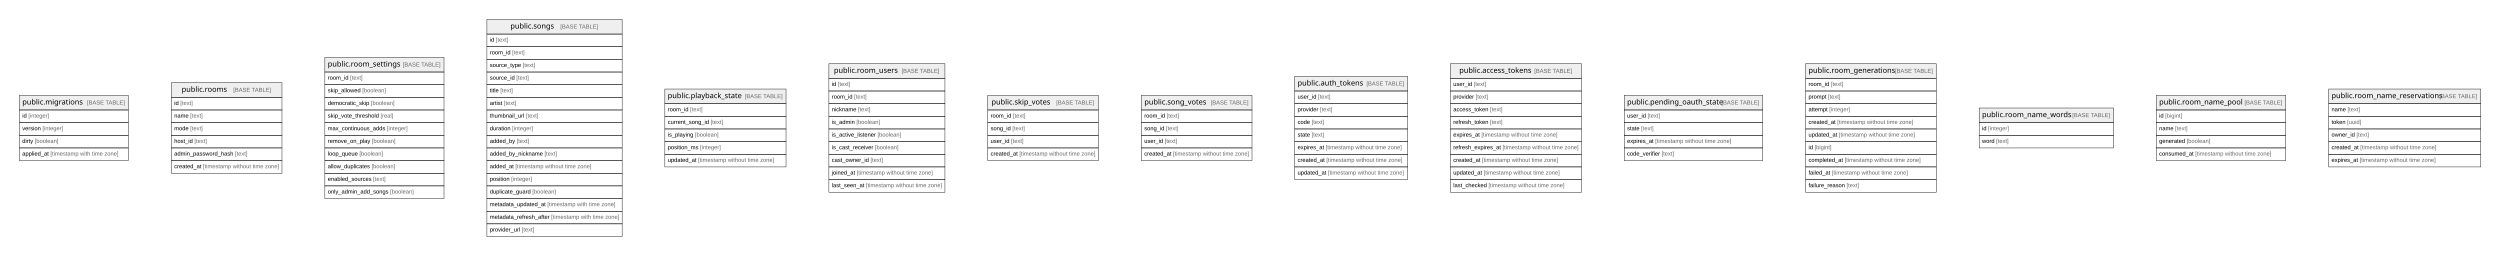
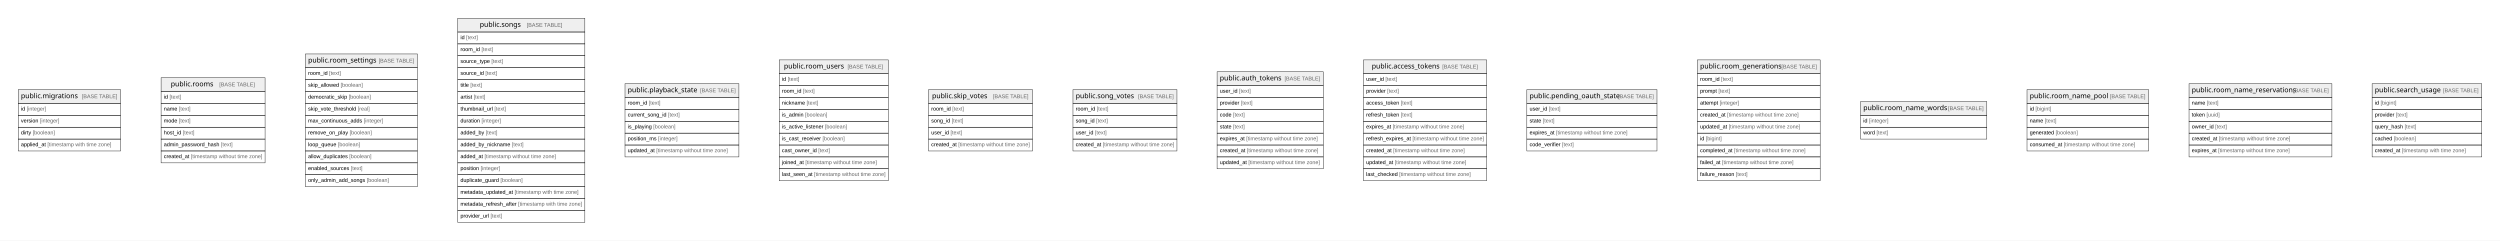
- <svg xmlns="http://www.w3.org/2000/svg" width="6085pt" height="623pt" viewBox="0.00 0.00 6084.85 622.80">
+ <svg xmlns="http://www.w3.org/2000/svg" width="6473pt" height="623pt" viewBox="0.00 0.00 6472.85 622.80">
  <g id="graph0" class="graph" transform="scale(1 1) rotate(0) translate(4 618.8)">
-     <polygon fill="white" stroke="none" points="-4,4 -4,-618.8 6080.85,-618.8 6080.85,4 -4,4" />
+     <polygon fill="white" stroke="none" points="-4,4 -4,-618.8 6468.85,-618.8 6468.85,4 -4,4" />
    <g id="node1" class="node">
      <polygon fill="#efefef" stroke="none" points="43.2,-351.2 43.2,-386.8 308.17,-386.8 308.17,-351.2 43.2,-351.2" />
      <polygon fill="none" stroke="black" points="43.2,-351.2 43.2,-386.8 308.17,-386.8 308.17,-351.2 43.2,-351.2" />
      <text text-anchor="start" x="50.2" y="-364.6" font-family="Arial Bold" font-size="18.00">public.migrations</text>
      <text text-anchor="start" x="176.68" y="-364.6" font-family="Arial" font-size="14.00">    </text>
      <text text-anchor="start" x="207.8" y="-364.6" font-family="Arial" font-size="14.00" fill="#666666">[BASE TABLE]</text>
      <polygon fill="none" stroke="black" points="43.2,-320.4 43.2,-351.2 308.17,-351.2 308.17,-320.4 43.2,-320.4" />
      <text text-anchor="start" x="50.2" y="-332.6" font-family="Arial" font-size="14.00">id </text>
      <text text-anchor="start" x="64.99" y="-332.6" font-family="Arial" font-size="14.00" fill="#666666">[integer]</text>
      <polygon fill="none" stroke="black" points="43.2,-289.6 43.2,-320.4 308.17,-320.4 308.17,-289.6 43.2,-289.6" />
      <text text-anchor="start" x="50.2" y="-301.8" font-family="Arial" font-size="14.00">version </text>
      <text text-anchor="start" x="99.22" y="-301.8" font-family="Arial" font-size="14.00" fill="#666666">[integer]</text>
      <polygon fill="none" stroke="black" points="43.2,-258.8 43.2,-289.6 308.17,-289.6 308.17,-258.8 43.2,-258.8" />
      <text text-anchor="start" x="50.2" y="-271" font-family="Arial" font-size="14.00">dirty </text>
      <text text-anchor="start" x="80.54" y="-271" font-family="Arial" font-size="14.00" fill="#666666">[boolean]</text>
      <polygon fill="none" stroke="black" points="43.2,-228 43.2,-258.8 308.17,-258.8 308.17,-228 43.2,-228" />
      <text text-anchor="start" x="50.2" y="-240.2" font-family="Arial" font-size="14.00">applied_at </text>
      <text text-anchor="start" x="118.7" y="-240.2" font-family="Arial" font-size="14.00" fill="#666666">[timestamp with time zone]</text>
    </g>
    <g id="node2" class="node">
      <polygon fill="#efefef" stroke="none" points="413.07,-382 413.07,-417.6 682.3,-417.6 682.3,-382 413.07,-382" />
      <polygon fill="none" stroke="black" points="413.07,-382 413.07,-417.6 682.3,-417.6 682.3,-382 413.07,-382" />
      <text text-anchor="start" x="438.2" y="-395.4" font-family="Arial Bold" font-size="18.00">public.rooms</text>
      <text text-anchor="start" x="532.69" y="-395.4" font-family="Arial" font-size="14.00">    </text>
      <text text-anchor="start" x="563.8" y="-395.4" font-family="Arial" font-size="14.00" fill="#666666">[BASE TABLE]</text>
      <polygon fill="none" stroke="black" points="413.07,-351.2 413.07,-382 682.3,-382 682.3,-351.2 413.07,-351.2" />
      <text text-anchor="start" x="420.07" y="-363.4" font-family="Arial" font-size="14.00">id </text>
      <text text-anchor="start" x="434.86" y="-363.4" font-family="Arial" font-size="14.00" fill="#666666">[text]</text>
      <polygon fill="none" stroke="black" points="413.07,-320.4 413.07,-351.2 682.3,-351.2 682.3,-320.4 413.07,-320.4" />
      <text text-anchor="start" x="420.07" y="-332.6" font-family="Arial" font-size="14.00">name </text>
      <text text-anchor="start" x="458.98" y="-332.6" font-family="Arial" font-size="14.00" fill="#666666">[text]</text>
      <polygon fill="none" stroke="black" points="413.07,-289.6 413.07,-320.4 682.3,-320.4 682.3,-289.6 413.07,-289.6" />
      <text text-anchor="start" x="420.07" y="-301.8" font-family="Arial" font-size="14.00">mode </text>
      <text text-anchor="start" x="458.98" y="-301.8" font-family="Arial" font-size="14.00" fill="#666666">[text]</text>
      <polygon fill="none" stroke="black" points="413.07,-258.8 413.07,-289.6 682.3,-289.6 682.3,-258.8 413.07,-258.8" />
      <text text-anchor="start" x="420.07" y="-271" font-family="Arial" font-size="14.00">host_id </text>
      <text text-anchor="start" x="469.1" y="-271" font-family="Arial" font-size="14.00" fill="#666666">[text]</text>
      <polygon fill="none" stroke="black" points="413.07,-228 413.07,-258.8 682.3,-258.8 682.3,-228 413.07,-228" />
      <text text-anchor="start" x="420.07" y="-240.2" font-family="Arial" font-size="14.00">admin_password_hash </text>
      <text text-anchor="start" x="567.94" y="-240.2" font-family="Arial" font-size="14.00" fill="#666666">[text]</text>
      <polygon fill="none" stroke="black" points="413.07,-197.2 413.07,-228 682.3,-228 682.3,-197.2 413.07,-197.2" />
      <text text-anchor="start" x="420.07" y="-209.4" font-family="Arial" font-size="14.00">created_at </text>
      <text text-anchor="start" x="490.12" y="-209.4" font-family="Arial" font-size="14.00" fill="#666666">[timestamp without time zone]</text>
    </g>
    <g id="node3" class="node">
      <polygon fill="#efefef" stroke="none" points="786.7,-443.6 786.7,-479.2 1076.68,-479.2 1076.68,-443.6 786.7,-443.6" />
      <polygon fill="none" stroke="black" points="786.7,-443.6 786.7,-479.2 1076.68,-479.2 1076.68,-443.6 786.7,-443.6" />
      <text text-anchor="start" x="793.7" y="-457" font-family="Arial Bold" font-size="18.00">public.room_settings</text>
      <text text-anchor="start" x="945.19" y="-457" font-family="Arial" font-size="14.00">    </text>
      <text text-anchor="start" x="976.3" y="-457" font-family="Arial" font-size="14.00" fill="#666666">[BASE TABLE]</text>
      <polygon fill="none" stroke="black" points="786.7,-412.8 786.7,-443.6 1076.68,-443.6 1076.68,-412.8 786.7,-412.8" />
      <text text-anchor="start" x="793.7" y="-425" font-family="Arial" font-size="14.00">room_id </text>
      <text text-anchor="start" x="848.17" y="-425" font-family="Arial" font-size="14.00" fill="#666666">[text]</text>
      <polygon fill="none" stroke="black" points="786.7,-382 786.7,-412.8 1076.68,-412.8 1076.68,-382 786.7,-382" />
      <text text-anchor="start" x="793.7" y="-394.2" font-family="Arial" font-size="14.00">skip_allowed </text>
      <text text-anchor="start" x="877.75" y="-394.2" font-family="Arial" font-size="14.00" fill="#666666">[boolean]</text>
      <polygon fill="none" stroke="black" points="786.7,-351.2 786.7,-382 1076.68,-382 1076.68,-351.2 786.7,-351.2" />
      <text text-anchor="start" x="793.7" y="-363.4" font-family="Arial" font-size="14.00">democratic_skip </text>
      <text text-anchor="start" x="898.74" y="-363.4" font-family="Arial" font-size="14.00" fill="#666666">[boolean]</text>
      <polygon fill="none" stroke="black" points="786.7,-320.4 786.7,-351.2 1076.68,-351.2 1076.68,-320.4 786.7,-320.4" />
      <text text-anchor="start" x="793.7" y="-332.6" font-family="Arial" font-size="14.00">skip_vote_threshold </text>
      <text text-anchor="start" x="922.11" y="-332.6" font-family="Arial" font-size="14.00" fill="#666666">[real]</text>
      <polygon fill="none" stroke="black" points="786.7,-289.6 786.7,-320.4 1076.68,-320.4 1076.68,-289.6 786.7,-289.6" />
      <text text-anchor="start" x="793.7" y="-301.8" font-family="Arial" font-size="14.00">max_continuous_adds </text>
      <text text-anchor="start" x="937.68" y="-301.8" font-family="Arial" font-size="14.00" fill="#666666">[integer]</text>
      <polygon fill="none" stroke="black" points="786.7,-258.8 786.7,-289.6 1076.68,-289.6 1076.68,-258.8 786.7,-258.8" />
      <text text-anchor="start" x="793.7" y="-271" font-family="Arial" font-size="14.00">remove_on_play </text>
      <text text-anchor="start" x="901.1" y="-271" font-family="Arial" font-size="14.00" fill="#666666">[boolean]</text>
      <polygon fill="none" stroke="black" points="786.7,-228 786.7,-258.8 1076.68,-258.8 1076.68,-228 786.7,-228" />
      <text text-anchor="start" x="793.7" y="-240.2" font-family="Arial" font-size="14.00">loop_queue </text>
      <text text-anchor="start" x="870.77" y="-240.2" font-family="Arial" font-size="14.00" fill="#666666">[boolean]</text>
      <polygon fill="none" stroke="black" points="786.7,-197.2 786.7,-228 1076.68,-228 1076.68,-197.2 786.7,-197.2" />
      <text text-anchor="start" x="793.7" y="-209.4" font-family="Arial" font-size="14.00">allow_duplicates </text>
      <text text-anchor="start" x="900.32" y="-209.4" font-family="Arial" font-size="14.00" fill="#666666">[boolean]</text>
      <polygon fill="none" stroke="black" points="786.7,-166.4 786.7,-197.2 1076.68,-197.2 1076.68,-166.4 786.7,-166.4" />
      <text text-anchor="start" x="793.7" y="-178.6" font-family="Arial" font-size="14.00">enabled_sources </text>
      <text text-anchor="start" x="904.22" y="-178.6" font-family="Arial" font-size="14.00" fill="#666666">[text]</text>
      <polygon fill="none" stroke="black" points="786.7,-135.6 786.7,-166.4 1076.68,-166.4 1076.68,-135.6 786.7,-135.6" />
      <text text-anchor="start" x="793.7" y="-147.8" font-family="Arial" font-size="14.00">only_admin_add_songs </text>
      <text text-anchor="start" x="945.48" y="-147.8" font-family="Arial" font-size="14.00" fill="#666666">[boolean]</text>
    </g>
    <g id="node4" class="node">
      <polygon fill="#efefef" stroke="none" points="1181.11,-536 1181.11,-571.6 1510.26,-571.6 1510.26,-536 1181.11,-536" />
      <polygon fill="none" stroke="black" points="1181.11,-536 1181.11,-571.6 1510.26,-571.6 1510.26,-536 1181.11,-536" />
      <text text-anchor="start" x="1238.19" y="-549.4" font-family="Arial Bold" font-size="18.00">public.songs</text>
      <text text-anchor="start" x="1328.69" y="-549.4" font-family="Arial" font-size="14.00">    </text>
      <text text-anchor="start" x="1359.81" y="-549.4" font-family="Arial" font-size="14.00" fill="#666666">[BASE TABLE]</text>
      <polygon fill="none" stroke="black" points="1181.11,-505.2 1181.11,-536 1510.26,-536 1510.26,-505.2 1181.11,-505.2" />
      <text text-anchor="start" x="1188.11" y="-517.4" font-family="Arial" font-size="14.00">id </text>
      <text text-anchor="start" x="1202.9" y="-517.4" font-family="Arial" font-size="14.00" fill="#666666">[text]</text>
      <polygon fill="none" stroke="black" points="1181.11,-474.4 1181.11,-505.2 1510.26,-505.2 1510.26,-474.4 1181.11,-474.4" />
      <text text-anchor="start" x="1188.11" y="-486.6" font-family="Arial" font-size="14.00">room_id </text>
      <text text-anchor="start" x="1242.58" y="-486.6" font-family="Arial" font-size="14.00" fill="#666666">[text]</text>
      <polygon fill="none" stroke="black" points="1181.11,-443.6 1181.11,-474.4 1510.26,-474.4 1510.26,-443.6 1181.11,-443.6" />
      <text text-anchor="start" x="1188.11" y="-455.8" font-family="Arial" font-size="14.00">source_type </text>
      <text text-anchor="start" x="1268.27" y="-455.8" font-family="Arial" font-size="14.00" fill="#666666">[text]</text>
      <polygon fill="none" stroke="black" points="1181.11,-412.8 1181.11,-443.6 1510.26,-443.6 1510.26,-412.8 1181.11,-412.8" />
      <text text-anchor="start" x="1188.11" y="-425" font-family="Arial" font-size="14.00">source_id </text>
      <text text-anchor="start" x="1252.71" y="-425" font-family="Arial" font-size="14.00" fill="#666666">[text]</text>
      <polygon fill="none" stroke="black" points="1181.11,-382 1181.11,-412.8 1510.26,-412.8 1510.26,-382 1181.11,-382" />
      <text text-anchor="start" x="1188.11" y="-394.2" font-family="Arial" font-size="14.00">title </text>
      <text text-anchor="start" x="1213.79" y="-394.2" font-family="Arial" font-size="14.00" fill="#666666">[text]</text>
      <polygon fill="none" stroke="black" points="1181.11,-351.2 1181.11,-382 1510.26,-382 1510.26,-351.2 1181.11,-351.2" />
      <text text-anchor="start" x="1188.11" y="-363.4" font-family="Arial" font-size="14.00">artist </text>
      <text text-anchor="start" x="1222.34" y="-363.4" font-family="Arial" font-size="14.00" fill="#666666">[text]</text>
      <polygon fill="none" stroke="black" points="1181.11,-320.4 1181.11,-351.2 1510.26,-351.2 1510.26,-320.4 1181.11,-320.4" />
      <text text-anchor="start" x="1188.11" y="-332.6" font-family="Arial" font-size="14.00">thumbnail_url </text>
      <text text-anchor="start" x="1276.05" y="-332.6" font-family="Arial" font-size="14.00" fill="#666666">[text]</text>
      <polygon fill="none" stroke="black" points="1181.11,-289.6 1181.11,-320.4 1510.26,-320.4 1510.26,-289.6 1181.11,-289.6" />
      <text text-anchor="start" x="1188.11" y="-301.8" font-family="Arial" font-size="14.00">duration </text>
      <text text-anchor="start" x="1242.6" y="-301.8" font-family="Arial" font-size="14.00" fill="#666666">[integer]</text>
      <polygon fill="none" stroke="black" points="1181.11,-258.8 1181.11,-289.6 1510.26,-289.6 1510.26,-258.8 1181.11,-258.8" />
      <text text-anchor="start" x="1188.11" y="-271" font-family="Arial" font-size="14.00">added_by </text>
      <text text-anchor="start" x="1253.51" y="-271" font-family="Arial" font-size="14.00" fill="#666666">[text]</text>
      <polygon fill="none" stroke="black" points="1181.11,-228 1181.11,-258.8 1510.26,-258.8 1510.26,-228 1181.11,-228" />
      <text text-anchor="start" x="1188.11" y="-240.2" font-family="Arial" font-size="14.00">added_by_nickname </text>
      <text text-anchor="start" x="1321.21" y="-240.2" font-family="Arial" font-size="14.00" fill="#666666">[text]</text>
      <polygon fill="none" stroke="black" points="1181.11,-197.2 1181.11,-228 1510.26,-228 1510.26,-197.2 1181.11,-197.2" />
      <text text-anchor="start" x="1188.11" y="-209.4" font-family="Arial" font-size="14.00">added_at </text>
      <text text-anchor="start" x="1250.4" y="-209.4" font-family="Arial" font-size="14.00" fill="#666666">[timestamp without time zone]</text>
      <polygon fill="none" stroke="black" points="1181.11,-166.4 1181.11,-197.2 1510.26,-197.2 1510.26,-166.4 1181.11,-166.4" />
      <text text-anchor="start" x="1188.11" y="-178.6" font-family="Arial" font-size="14.00">position </text>
      <text text-anchor="start" x="1240.26" y="-178.6" font-family="Arial" font-size="14.00" fill="#666666">[integer]</text>
      <polygon fill="none" stroke="black" points="1181.11,-135.6 1181.11,-166.4 1510.26,-166.4 1510.26,-135.6 1181.11,-135.6" />
      <text text-anchor="start" x="1188.11" y="-147.8" font-family="Arial" font-size="14.00">duplicate_guard </text>
      <text text-anchor="start" x="1291.64" y="-147.8" font-family="Arial" font-size="14.00" fill="#666666">[boolean]</text>
      <polygon fill="none" stroke="black" points="1181.11,-104.8 1181.11,-135.6 1510.26,-135.6 1510.26,-104.8 1181.11,-104.8" />
      <text text-anchor="start" x="1188.11" y="-117" font-family="Arial" font-size="14.00">metadata_updated_at </text>
      <text text-anchor="start" x="1328.23" y="-117" font-family="Arial" font-size="14.00" fill="#666666">[timestamp with time zone]</text>
      <polygon fill="none" stroke="black" points="1181.11,-74 1181.11,-104.8 1510.26,-104.8 1510.26,-74 1181.11,-74" />
      <text text-anchor="start" x="1188.11" y="-86.2" font-family="Arial" font-size="14.00">metadata_refresh_after </text>
      <text text-anchor="start" x="1337.53" y="-86.2" font-family="Arial" font-size="14.00" fill="#666666">[timestamp with time zone]</text>
      <polygon fill="none" stroke="black" points="1181.11,-43.2 1181.11,-74 1510.26,-74 1510.26,-43.2 1181.11,-43.2" />
      <text text-anchor="start" x="1188.11" y="-55.4" font-family="Arial" font-size="14.00">provider_url </text>
      <text text-anchor="start" x="1265.93" y="-55.4" font-family="Arial" font-size="14.00" fill="#666666">[text]</text>
    </g>
    <g id="node5" class="node">
      <polygon fill="#efefef" stroke="none" points="1614.22,-366.6 1614.22,-402.2 1909.15,-402.2 1909.15,-366.6 1614.22,-366.6" />
      <polygon fill="none" stroke="black" points="1614.22,-366.6 1614.22,-402.2 1909.15,-402.2 1909.15,-366.6 1614.22,-366.6" />
      <text text-anchor="start" x="1621.22" y="-380" font-family="Arial Bold" font-size="18.00">public.playback_state</text>
      <text text-anchor="start" x="1777.66" y="-380" font-family="Arial" font-size="14.00">    </text>
      <text text-anchor="start" x="1808.78" y="-380" font-family="Arial" font-size="14.00" fill="#666666">[BASE TABLE]</text>
      <polygon fill="none" stroke="black" points="1614.22,-335.8 1614.22,-366.6 1909.15,-366.6 1909.15,-335.8 1614.22,-335.8" />
      <text text-anchor="start" x="1621.22" y="-348" font-family="Arial" font-size="14.00">room_id </text>
      <text text-anchor="start" x="1675.69" y="-348" font-family="Arial" font-size="14.00" fill="#666666">[text]</text>
      <polygon fill="none" stroke="black" points="1614.22,-305 1614.22,-335.8 1909.15,-335.8 1909.15,-305 1614.22,-305" />
      <text text-anchor="start" x="1621.22" y="-317.2" font-family="Arial" font-size="14.00">current_song_id </text>
      <text text-anchor="start" x="1725.51" y="-317.2" font-family="Arial" font-size="14.00" fill="#666666">[text]</text>
      <polygon fill="none" stroke="black" points="1614.22,-274.2 1614.22,-305 1909.15,-305 1909.15,-274.2 1614.22,-274.2" />
      <text text-anchor="start" x="1621.22" y="-286.4" font-family="Arial" font-size="14.00">is_playing </text>
      <text text-anchor="start" x="1687.37" y="-286.4" font-family="Arial" font-size="14.00" fill="#666666">[boolean]</text>
      <polygon fill="none" stroke="black" points="1614.22,-243.4 1614.22,-274.2 1909.15,-274.2 1909.15,-243.4 1614.22,-243.4" />
      <text text-anchor="start" x="1621.22" y="-255.6" font-family="Arial" font-size="14.00">position_ms </text>
      <text text-anchor="start" x="1699.81" y="-255.6" font-family="Arial" font-size="14.00" fill="#666666">[integer]</text>
      <polygon fill="none" stroke="black" points="1614.22,-212.6 1614.22,-243.4 1909.15,-243.4 1909.15,-212.6 1614.22,-212.6" />
      <text text-anchor="start" x="1621.22" y="-224.8" font-family="Arial" font-size="14.00">updated_at </text>
      <text text-anchor="start" x="1695.18" y="-224.8" font-family="Arial" font-size="14.00" fill="#666666">[timestamp without time zone]</text>
    </g>
    <g id="node6" class="node">
      <polygon fill="#efefef" stroke="none" points="2013.45,-428.2 2013.45,-463.8 2295.92,-463.8 2295.92,-428.2 2013.45,-428.2" />
      <polygon fill="none" stroke="black" points="2013.45,-428.2 2013.45,-463.8 2295.92,-463.8 2295.92,-428.2 2013.45,-428.2" />
      <text text-anchor="start" x="2025.7" y="-441.6" font-family="Arial Bold" font-size="18.00">public.room_users</text>
      <text text-anchor="start" x="2159.18" y="-441.6" font-family="Arial" font-size="14.00">    </text>
      <text text-anchor="start" x="2190.3" y="-441.6" font-family="Arial" font-size="14.00" fill="#666666">[BASE TABLE]</text>
      <polygon fill="none" stroke="black" points="2013.45,-397.4 2013.45,-428.2 2295.92,-428.2 2295.92,-397.4 2013.45,-397.4" />
      <text text-anchor="start" x="2020.45" y="-409.6" font-family="Arial" font-size="14.00">id </text>
      <text text-anchor="start" x="2035.24" y="-409.6" font-family="Arial" font-size="14.00" fill="#666666">[text]</text>
      <polygon fill="none" stroke="black" points="2013.45,-366.6 2013.45,-397.4 2295.92,-397.4 2295.92,-366.6 2013.45,-366.6" />
      <text text-anchor="start" x="2020.45" y="-378.8" font-family="Arial" font-size="14.00">room_id </text>
      <text text-anchor="start" x="2074.92" y="-378.8" font-family="Arial" font-size="14.00" fill="#666666">[text]</text>
      <polygon fill="none" stroke="black" points="2013.45,-335.8 2013.45,-366.6 2295.92,-366.6 2295.92,-335.8 2013.45,-335.8" />
      <text text-anchor="start" x="2020.45" y="-348" font-family="Arial" font-size="14.00">nickname </text>
      <text text-anchor="start" x="2084.26" y="-348" font-family="Arial" font-size="14.00" fill="#666666">[text]</text>
      <polygon fill="none" stroke="black" points="2013.45,-305 2013.45,-335.8 2295.92,-335.8 2295.92,-305 2013.45,-305" />
      <text text-anchor="start" x="2020.45" y="-317.2" font-family="Arial" font-size="14.00">is_admin </text>
      <text text-anchor="start" x="2080.37" y="-317.2" font-family="Arial" font-size="14.00" fill="#666666">[boolean]</text>
      <polygon fill="none" stroke="black" points="2013.45,-274.2 2013.45,-305 2295.92,-305 2295.92,-274.2 2013.45,-274.2" />
      <text text-anchor="start" x="2020.45" y="-286.4" font-family="Arial" font-size="14.00">is_active_listener </text>
      <text text-anchor="start" x="2131.73" y="-286.4" font-family="Arial" font-size="14.00" fill="#666666">[boolean]</text>
      <polygon fill="none" stroke="black" points="2013.45,-243.4 2013.45,-274.2 2295.92,-274.2 2295.92,-243.4 2013.45,-243.4" />
      <text text-anchor="start" x="2020.45" y="-255.6" font-family="Arial" font-size="14.00">is_cast_receiver </text>
      <text text-anchor="start" x="2125.49" y="-255.6" font-family="Arial" font-size="14.00" fill="#666666">[boolean]</text>
      <polygon fill="none" stroke="black" points="2013.45,-212.6 2013.45,-243.4 2295.92,-243.4 2295.92,-212.6 2013.45,-212.6" />
      <text text-anchor="start" x="2020.45" y="-224.8" font-family="Arial" font-size="14.00">cast_owner_id </text>
      <text text-anchor="start" x="2114.62" y="-224.8" font-family="Arial" font-size="14.00" fill="#666666">[text]</text>
      <polygon fill="none" stroke="black" points="2013.45,-181.8 2013.45,-212.6 2295.92,-212.6 2295.92,-181.8 2013.45,-181.8" />
      <text text-anchor="start" x="2020.45" y="-194" font-family="Arial" font-size="14.00">joined_at </text>
      <text text-anchor="start" x="2081.17" y="-194" font-family="Arial" font-size="14.00" fill="#666666">[timestamp without time zone]</text>
      <polygon fill="none" stroke="black" points="2013.45,-151 2013.45,-181.8 2295.92,-181.8 2295.92,-151 2013.45,-151" />
      <text text-anchor="start" x="2020.45" y="-163.2" font-family="Arial" font-size="14.00">last_seen_at </text>
      <text text-anchor="start" x="2103.73" y="-163.2" font-family="Arial" font-size="14.00" fill="#666666">[timestamp without time zone]</text>
    </g>
    <g id="node7" class="node">
      <polygon fill="#efefef" stroke="none" points="2400.07,-351.2 2400.07,-386.8 2669.3,-386.8 2669.3,-351.2 2400.07,-351.2" />
      <polygon fill="none" stroke="black" points="2400.07,-351.2 2400.07,-386.8 2669.3,-386.8 2669.3,-351.2 2400.07,-351.2" />
      <text text-anchor="start" x="2409.2" y="-364.6" font-family="Arial Bold" font-size="18.00">public.skip_votes</text>
      <text text-anchor="start" x="2535.69" y="-364.6" font-family="Arial" font-size="14.00">    </text>
      <text text-anchor="start" x="2566.8" y="-364.6" font-family="Arial" font-size="14.00" fill="#666666">[BASE TABLE]</text>
      <polygon fill="none" stroke="black" points="2400.07,-320.4 2400.07,-351.2 2669.3,-351.2 2669.3,-320.4 2400.07,-320.4" />
      <text text-anchor="start" x="2407.07" y="-332.6" font-family="Arial" font-size="14.00">room_id </text>
      <text text-anchor="start" x="2461.54" y="-332.6" font-family="Arial" font-size="14.00" fill="#666666">[text]</text>
      <polygon fill="none" stroke="black" points="2400.07,-289.6 2400.07,-320.4 2669.3,-320.4 2669.3,-289.6 2400.07,-289.6" />
      <text text-anchor="start" x="2407.07" y="-301.8" font-family="Arial" font-size="14.00">song_id </text>
      <text text-anchor="start" x="2460" y="-301.8" font-family="Arial" font-size="14.00" fill="#666666">[text]</text>
      <polygon fill="none" stroke="black" points="2400.07,-258.8 2400.07,-289.6 2669.3,-289.6 2669.3,-258.8 2400.07,-258.8" />
      <text text-anchor="start" x="2407.07" y="-271" font-family="Arial" font-size="14.00">user_id </text>
      <text text-anchor="start" x="2456.88" y="-271" font-family="Arial" font-size="14.00" fill="#666666">[text]</text>
      <polygon fill="none" stroke="black" points="2400.07,-228 2400.07,-258.8 2669.3,-258.8 2669.3,-228 2400.07,-228" />
      <text text-anchor="start" x="2407.07" y="-240.2" font-family="Arial" font-size="14.00">created_at </text>
      <text text-anchor="start" x="2477.12" y="-240.2" font-family="Arial" font-size="14.00" fill="#666666">[timestamp without time zone]</text>
    </g>
    <g id="node8" class="node">
      <polygon fill="#efefef" stroke="none" points="2774.07,-351.2 2774.07,-386.8 3043.3,-386.8 3043.3,-351.2 2774.07,-351.2" />
      <polygon fill="none" stroke="black" points="2774.07,-351.2 2774.07,-386.8 3043.3,-386.8 3043.3,-351.2 2774.07,-351.2" />
      <text text-anchor="start" x="2781.2" y="-364.6" font-family="Arial Bold" font-size="18.00">public.song_votes</text>
      <text text-anchor="start" x="2911.69" y="-364.6" font-family="Arial" font-size="14.00">    </text>
      <text text-anchor="start" x="2942.8" y="-364.6" font-family="Arial" font-size="14.00" fill="#666666">[BASE TABLE]</text>
      <polygon fill="none" stroke="black" points="2774.07,-320.4 2774.07,-351.2 3043.3,-351.2 3043.3,-320.4 2774.07,-320.4" />
      <text text-anchor="start" x="2781.07" y="-332.6" font-family="Arial" font-size="14.00">room_id </text>
      <text text-anchor="start" x="2835.54" y="-332.6" font-family="Arial" font-size="14.00" fill="#666666">[text]</text>
      <polygon fill="none" stroke="black" points="2774.07,-289.6 2774.07,-320.4 3043.3,-320.4 3043.3,-289.6 2774.07,-289.6" />
      <text text-anchor="start" x="2781.07" y="-301.8" font-family="Arial" font-size="14.00">song_id </text>
      <text text-anchor="start" x="2834" y="-301.8" font-family="Arial" font-size="14.00" fill="#666666">[text]</text>
      <polygon fill="none" stroke="black" points="2774.07,-258.8 2774.07,-289.6 3043.3,-289.6 3043.3,-258.8 2774.07,-258.8" />
      <text text-anchor="start" x="2781.07" y="-271" font-family="Arial" font-size="14.00">user_id </text>
      <text text-anchor="start" x="2830.88" y="-271" font-family="Arial" font-size="14.00" fill="#666666">[text]</text>
      <polygon fill="none" stroke="black" points="2774.07,-228 2774.07,-258.8 3043.3,-258.8 3043.3,-228 2774.07,-228" />
      <text text-anchor="start" x="2781.07" y="-240.2" font-family="Arial" font-size="14.00">created_at </text>
      <text text-anchor="start" x="2851.12" y="-240.2" font-family="Arial" font-size="14.00" fill="#666666">[timestamp without time zone]</text>
    </g>
    <g id="node9" class="node">
      <polygon fill="#efefef" stroke="none" points="3147.2,-397.4 3147.2,-433 3422.17,-433 3422.17,-397.4 3147.2,-397.4" />
      <polygon fill="none" stroke="black" points="3147.2,-397.4 3147.2,-433 3422.17,-433 3422.17,-397.4 3147.2,-397.4" />
      <text text-anchor="start" x="3154.2" y="-410.8" font-family="Arial Bold" font-size="18.00">public.auth_tokens</text>
      <text text-anchor="start" x="3290.68" y="-410.8" font-family="Arial" font-size="14.00">    </text>
      <text text-anchor="start" x="3321.8" y="-410.8" font-family="Arial" font-size="14.00" fill="#666666">[BASE TABLE]</text>
      <polygon fill="none" stroke="black" points="3147.2,-366.6 3147.2,-397.4 3422.17,-397.4 3422.17,-366.6 3147.2,-366.6" />
      <text text-anchor="start" x="3154.2" y="-378.8" font-family="Arial" font-size="14.00">user_id </text>
      <text text-anchor="start" x="3204.01" y="-378.8" font-family="Arial" font-size="14.00" fill="#666666">[text]</text>
      <polygon fill="none" stroke="black" points="3147.2,-335.8 3147.2,-366.6 3422.17,-366.6 3422.17,-335.8 3147.2,-335.8" />
      <text text-anchor="start" x="3154.2" y="-348" font-family="Arial" font-size="14.00">provider </text>
      <text text-anchor="start" x="3208.67" y="-348" font-family="Arial" font-size="14.00" fill="#666666">[text]</text>
      <polygon fill="none" stroke="black" points="3147.2,-305 3147.2,-335.8 3422.17,-335.8 3422.17,-305 3147.2,-305" />
      <text text-anchor="start" x="3154.2" y="-317.2" font-family="Arial" font-size="14.00">code </text>
      <text text-anchor="start" x="3188.45" y="-317.2" font-family="Arial" font-size="14.00" fill="#666666">[text]</text>
      <polygon fill="none" stroke="black" points="3147.2,-274.2 3147.2,-305 3422.17,-305 3422.17,-274.2 3147.2,-274.2" />
      <text text-anchor="start" x="3154.2" y="-286.4" font-family="Arial" font-size="14.00">state </text>
      <text text-anchor="start" x="3188.44" y="-286.4" font-family="Arial" font-size="14.00" fill="#666666">[text]</text>
      <polygon fill="none" stroke="black" points="3147.2,-243.4 3147.2,-274.2 3422.17,-274.2 3422.17,-243.4 3147.2,-243.4" />
      <text text-anchor="start" x="3154.2" y="-255.6" font-family="Arial" font-size="14.00">expires_at </text>
      <text text-anchor="start" x="3222.69" y="-255.6" font-family="Arial" font-size="14.00" fill="#666666">[timestamp without time zone]</text>
      <polygon fill="none" stroke="black" points="3147.2,-212.6 3147.2,-243.4 3422.17,-243.4 3422.17,-212.6 3147.2,-212.6" />
      <text text-anchor="start" x="3154.2" y="-224.8" font-family="Arial" font-size="14.00">created_at </text>
      <text text-anchor="start" x="3224.25" y="-224.8" font-family="Arial" font-size="14.00" fill="#666666">[timestamp without time zone]</text>
      <polygon fill="none" stroke="black" points="3147.2,-181.8 3147.2,-212.6 3422.17,-212.6 3422.17,-181.8 3147.2,-181.8" />
      <text text-anchor="start" x="3154.2" y="-194" font-family="Arial" font-size="14.00">updated_at </text>
      <text text-anchor="start" x="3228.16" y="-194" font-family="Arial" font-size="14.00" fill="#666666">[timestamp without time zone]</text>
    </g>
    <g id="node10" class="node">
      <polygon fill="#efefef" stroke="none" points="3526.17,-428.2 3526.17,-463.8 3845.2,-463.8 3845.2,-428.2 3526.17,-428.2" />
      <polygon fill="none" stroke="black" points="3526.17,-428.2 3526.17,-463.8 3845.2,-463.8 3845.2,-428.2 3526.17,-428.2" />
      <text text-anchor="start" x="3547.72" y="-441.6" font-family="Arial Bold" font-size="18.00">public.access_tokens</text>
      <text text-anchor="start" x="3699.17" y="-441.6" font-family="Arial" font-size="14.00">    </text>
      <text text-anchor="start" x="3730.29" y="-441.6" font-family="Arial" font-size="14.00" fill="#666666">[BASE TABLE]</text>
      <polygon fill="none" stroke="black" points="3526.17,-397.4 3526.17,-428.2 3845.2,-428.2 3845.2,-397.4 3526.17,-397.4" />
      <text text-anchor="start" x="3533.17" y="-409.6" font-family="Arial" font-size="14.00">user_id </text>
      <text text-anchor="start" x="3582.98" y="-409.6" font-family="Arial" font-size="14.00" fill="#666666">[text]</text>
      <polygon fill="none" stroke="black" points="3526.17,-366.6 3526.17,-397.4 3845.2,-397.4 3845.2,-366.6 3526.17,-366.6" />
      <text text-anchor="start" x="3533.17" y="-378.8" font-family="Arial" font-size="14.00">provider </text>
      <text text-anchor="start" x="3587.64" y="-378.8" font-family="Arial" font-size="14.00" fill="#666666">[text]</text>
      <polygon fill="none" stroke="black" points="3526.17,-335.8 3526.17,-366.6 3845.2,-366.6 3845.2,-335.8 3526.17,-335.8" />
      <text text-anchor="start" x="3533.17" y="-348" font-family="Arial" font-size="14.00">access_token </text>
      <text text-anchor="start" x="3622.67" y="-348" font-family="Arial" font-size="14.00" fill="#666666">[text]</text>
      <polygon fill="none" stroke="black" points="3526.17,-305 3526.17,-335.8 3845.2,-335.8 3845.2,-305 3526.17,-305" />
      <text text-anchor="start" x="3533.17" y="-317.2" font-family="Arial" font-size="14.00">refresh_token </text>
      <text text-anchor="start" x="3622.67" y="-317.2" font-family="Arial" font-size="14.00" fill="#666666">[text]</text>
      <polygon fill="none" stroke="black" points="3526.17,-274.2 3526.17,-305 3845.2,-305 3845.2,-274.2 3526.17,-274.2" />
      <text text-anchor="start" x="3533.17" y="-286.4" font-family="Arial" font-size="14.00">expires_at </text>
      <text text-anchor="start" x="3601.66" y="-286.4" font-family="Arial" font-size="14.00" fill="#666666">[timestamp without time zone]</text>
      <polygon fill="none" stroke="black" points="3526.17,-243.4 3526.17,-274.2 3845.2,-274.2 3845.2,-243.4 3526.17,-243.4" />
      <text text-anchor="start" x="3533.17" y="-255.6" font-family="Arial" font-size="14.00">refresh_expires_at </text>
      <text text-anchor="start" x="3653.01" y="-255.6" font-family="Arial" font-size="14.00" fill="#666666">[timestamp without time zone]</text>
      <polygon fill="none" stroke="black" points="3526.17,-212.6 3526.17,-243.4 3845.2,-243.4 3845.2,-212.6 3526.17,-212.6" />
      <text text-anchor="start" x="3533.17" y="-224.8" font-family="Arial" font-size="14.00">created_at </text>
      <text text-anchor="start" x="3603.22" y="-224.8" font-family="Arial" font-size="14.00" fill="#666666">[timestamp without time zone]</text>
      <polygon fill="none" stroke="black" points="3526.17,-181.8 3526.17,-212.6 3845.2,-212.6 3845.2,-181.8 3526.17,-181.8" />
      <text text-anchor="start" x="3533.17" y="-194" font-family="Arial" font-size="14.00">updated_at </text>
      <text text-anchor="start" x="3607.13" y="-194" font-family="Arial" font-size="14.00" fill="#666666">[timestamp without time zone]</text>
      <polygon fill="none" stroke="black" points="3526.17,-151 3526.17,-181.8 3845.2,-181.8 3845.2,-151 3526.17,-151" />
      <text text-anchor="start" x="3533.17" y="-163.2" font-family="Arial" font-size="14.00">last_checked </text>
      <text text-anchor="start" x="3618.78" y="-163.2" font-family="Arial" font-size="14.00" fill="#666666">[timestamp without time zone]</text>
    </g>
    <g id="node11" class="node">
      <polygon fill="#efefef" stroke="none" points="3949.21,-351.2 3949.21,-386.8 4286.16,-386.8 4286.16,-351.2 3949.21,-351.2" />
      <polygon fill="none" stroke="black" points="3949.21,-351.2 3949.21,-386.8 4286.16,-386.8 4286.16,-351.2 3949.21,-351.2" />
      <text text-anchor="start" x="3956.21" y="-364.6" font-family="Arial Bold" font-size="18.00">public.pending_oauth_state</text>
      <text text-anchor="start" x="4154.67" y="-364.6" font-family="Arial" font-size="14.00">    </text>
      <text text-anchor="start" x="4185.79" y="-364.6" font-family="Arial" font-size="14.00" fill="#666666">[BASE TABLE]</text>
      <polygon fill="none" stroke="black" points="3949.21,-320.4 3949.21,-351.2 4286.16,-351.2 4286.16,-320.4 3949.21,-320.4" />
      <text text-anchor="start" x="3956.21" y="-332.6" font-family="Arial" font-size="14.00">user_id </text>
      <text text-anchor="start" x="4006.02" y="-332.6" font-family="Arial" font-size="14.00" fill="#666666">[text]</text>
      <polygon fill="none" stroke="black" points="3949.21,-289.6 3949.21,-320.4 4286.16,-320.4 4286.16,-289.6 3949.21,-289.6" />
      <text text-anchor="start" x="3956.21" y="-301.8" font-family="Arial" font-size="14.00">state </text>
      <text text-anchor="start" x="3990.45" y="-301.8" font-family="Arial" font-size="14.00" fill="#666666">[text]</text>
      <polygon fill="none" stroke="black" points="3949.21,-258.8 3949.21,-289.6 4286.16,-289.6 4286.16,-258.8 3949.21,-258.8" />
      <text text-anchor="start" x="3956.21" y="-271" font-family="Arial" font-size="14.00">expires_at </text>
      <text text-anchor="start" x="4024.7" y="-271" font-family="Arial" font-size="14.00" fill="#666666">[timestamp without time zone]</text>
      <polygon fill="none" stroke="black" points="3949.21,-228 3949.21,-258.8 4286.16,-258.8 4286.16,-228 3949.21,-228" />
      <text text-anchor="start" x="3956.21" y="-240.2" font-family="Arial" font-size="14.00">code_verifier </text>
      <text text-anchor="start" x="4040.25" y="-240.2" font-family="Arial" font-size="14.00" fill="#666666">[text]</text>
    </g>
    <g id="node12" class="node">
      <polygon fill="#efefef" stroke="none" points="4390.71,-428.2 4390.71,-463.8 4708.66,-463.8 4708.66,-428.2 4390.71,-428.2" />
      <polygon fill="none" stroke="black" points="4390.71,-428.2 4390.71,-463.8 4708.66,-463.8 4708.66,-428.2 4390.71,-428.2" />
      <text text-anchor="start" x="4397.71" y="-441.6" font-family="Arial Bold" font-size="18.00">public.room_generations</text>
      <text text-anchor="start" x="4577.17" y="-441.6" font-family="Arial" font-size="14.00">    </text>
      <text text-anchor="start" x="4608.29" y="-441.6" font-family="Arial" font-size="14.00" fill="#666666">[BASE TABLE]</text>
      <polygon fill="none" stroke="black" points="4390.71,-397.4 4390.71,-428.2 4708.66,-428.2 4708.66,-397.4 4390.71,-397.4" />
      <text text-anchor="start" x="4397.71" y="-409.6" font-family="Arial" font-size="14.00">room_id </text>
      <text text-anchor="start" x="4452.18" y="-409.6" font-family="Arial" font-size="14.00" fill="#666666">[text]</text>
      <polygon fill="none" stroke="black" points="4390.71,-366.6 4390.71,-397.4 4708.66,-397.4 4708.66,-366.6 4390.71,-366.6" />
      <text text-anchor="start" x="4397.71" y="-378.8" font-family="Arial" font-size="14.00">prompt </text>
      <text text-anchor="start" x="4445.18" y="-378.8" font-family="Arial" font-size="14.00" fill="#666666">[text]</text>
      <polygon fill="none" stroke="black" points="4390.71,-335.8 4390.71,-366.6 4708.66,-366.6 4708.66,-335.8 4390.71,-335.8" />
      <text text-anchor="start" x="4397.71" y="-348" font-family="Arial" font-size="14.00">attempt </text>
      <text text-anchor="start" x="4448.29" y="-348" font-family="Arial" font-size="14.00" fill="#666666">[integer]</text>
      <polygon fill="none" stroke="black" points="4390.71,-305 4390.71,-335.8 4708.66,-335.8 4708.66,-305 4390.71,-305" />
      <text text-anchor="start" x="4397.71" y="-317.2" font-family="Arial" font-size="14.00">created_at </text>
      <text text-anchor="start" x="4467.76" y="-317.2" font-family="Arial" font-size="14.00" fill="#666666">[timestamp without time zone]</text>
      <polygon fill="none" stroke="black" points="4390.71,-274.2 4390.71,-305 4708.66,-305 4708.66,-274.2 4390.71,-274.2" />
      <text text-anchor="start" x="4397.71" y="-286.4" font-family="Arial" font-size="14.00">updated_at </text>
      <text text-anchor="start" x="4471.67" y="-286.4" font-family="Arial" font-size="14.00" fill="#666666">[timestamp without time zone]</text>
      <polygon fill="none" stroke="black" points="4390.71,-243.4 4390.71,-274.2 4708.66,-274.2 4708.66,-243.4 4390.71,-243.4" />
      <text text-anchor="start" x="4397.71" y="-255.6" font-family="Arial" font-size="14.00">id </text>
      <text text-anchor="start" x="4412.5" y="-255.6" font-family="Arial" font-size="14.00" fill="#666666">[bigint]</text>
      <polygon fill="none" stroke="black" points="4390.71,-212.6 4390.71,-243.4 4708.66,-243.4 4708.66,-212.6 4390.71,-212.6" />
      <text text-anchor="start" x="4397.71" y="-224.8" font-family="Arial" font-size="14.00">completed_at </text>
      <text text-anchor="start" x="4485.66" y="-224.8" font-family="Arial" font-size="14.00" fill="#666666">[timestamp without time zone]</text>
      <polygon fill="none" stroke="black" points="4390.71,-181.8 4390.71,-212.6 4708.66,-212.6 4708.66,-181.8 4390.71,-181.8" />
      <text text-anchor="start" x="4397.71" y="-194" font-family="Arial" font-size="14.00">failed_at </text>
      <text text-anchor="start" x="4454.53" y="-194" font-family="Arial" font-size="14.00" fill="#666666">[timestamp without time zone]</text>
      <polygon fill="none" stroke="black" points="4390.71,-151 4390.71,-181.8 4708.66,-181.8 4708.66,-151 4390.71,-151" />
      <text text-anchor="start" x="4397.71" y="-163.2" font-family="Arial" font-size="14.00">failure_reason </text>
      <text text-anchor="start" x="4490.33" y="-163.2" font-family="Arial" font-size="14.00" fill="#666666">[text]</text>
    </g>
    <g id="node13" class="node">
      <polygon fill="#efefef" stroke="none" points="4813.21,-320.4 4813.21,-356 5140.16,-356 5140.16,-320.4 4813.21,-320.4" />
      <polygon fill="none" stroke="black" points="4813.21,-320.4 4813.21,-356 5140.16,-356 5140.16,-320.4 4813.21,-320.4" />
      <text text-anchor="start" x="4820.21" y="-333.8" font-family="Arial Bold" font-size="18.00">public.room_name_words</text>
      <text text-anchor="start" x="5008.67" y="-333.8" font-family="Arial" font-size="14.00">    </text>
      <text text-anchor="start" x="5039.79" y="-333.8" font-family="Arial" font-size="14.00" fill="#666666">[BASE TABLE]</text>
      <polygon fill="none" stroke="black" points="4813.21,-289.6 4813.21,-320.4 5140.16,-320.4 5140.16,-289.6 4813.21,-289.6" />
      <text text-anchor="start" x="4820.21" y="-301.8" font-family="Arial" font-size="14.00">id </text>
      <text text-anchor="start" x="4835" y="-301.8" font-family="Arial" font-size="14.00" fill="#666666">[integer]</text>
      <polygon fill="none" stroke="black" points="4813.21,-258.8 4813.21,-289.6 5140.16,-289.6 5140.16,-258.8 4813.21,-258.8" />
      <text text-anchor="start" x="4820.21" y="-271" font-family="Arial" font-size="14.00">word </text>
      <text text-anchor="start" x="4854.44" y="-271" font-family="Arial" font-size="14.00" fill="#666666">[text]</text>
    </g>
    <g id="node14" class="node">
      <polygon fill="#efefef" stroke="none" points="5244.21,-351.2 5244.21,-386.8 5559.16,-386.8 5559.16,-351.2 5244.21,-351.2" />
      <polygon fill="none" stroke="black" points="5244.21,-351.2 5244.21,-386.8 5559.16,-386.8 5559.16,-351.2 5244.21,-351.2" />
      <text text-anchor="start" x="5251.21" y="-364.6" font-family="Arial Bold" font-size="18.00">public.room_name_pool</text>
      <text text-anchor="start" x="5427.68" y="-364.6" font-family="Arial" font-size="14.00">    </text>
      <text text-anchor="start" x="5458.79" y="-364.6" font-family="Arial" font-size="14.00" fill="#666666">[BASE TABLE]</text>
      <polygon fill="none" stroke="black" points="5244.21,-320.4 5244.21,-351.2 5559.16,-351.2 5559.16,-320.4 5244.21,-320.4" />
      <text text-anchor="start" x="5251.21" y="-332.6" font-family="Arial" font-size="14.00">id </text>
      <text text-anchor="start" x="5265.99" y="-332.6" font-family="Arial" font-size="14.00" fill="#666666">[bigint]</text>
      <polygon fill="none" stroke="black" points="5244.21,-289.6 5244.21,-320.4 5559.16,-320.4 5559.16,-289.6 5244.21,-289.6" />
      <text text-anchor="start" x="5251.21" y="-301.8" font-family="Arial" font-size="14.00">name </text>
      <text text-anchor="start" x="5290.12" y="-301.8" font-family="Arial" font-size="14.00" fill="#666666">[text]</text>
      <polygon fill="none" stroke="black" points="5244.21,-258.8 5244.21,-289.6 5559.16,-289.6 5559.16,-258.8 5244.21,-258.8" />
      <text text-anchor="start" x="5251.21" y="-271" font-family="Arial" font-size="14.00">generated </text>
      <text text-anchor="start" x="5318.15" y="-271" font-family="Arial" font-size="14.00" fill="#666666">[boolean]</text>
      <polygon fill="none" stroke="black" points="5244.21,-228 5244.21,-258.8 5559.16,-258.8 5559.16,-228 5244.21,-228" />
      <text text-anchor="start" x="5251.21" y="-240.2" font-family="Arial" font-size="14.00">consumed_at </text>
      <text text-anchor="start" x="5339.15" y="-240.2" font-family="Arial" font-size="14.00" fill="#666666">[timestamp without time zone]</text>
    </g>
    <g id="node15" class="node">
      <polygon fill="#efefef" stroke="none" points="5663.72,-366.6 5663.72,-402.2 6033.65,-402.2 6033.65,-366.6 5663.72,-366.6" />
      <polygon fill="none" stroke="black" points="5663.72,-366.6 5663.72,-402.2 6033.65,-402.2 6033.65,-366.6 5663.72,-366.6" />
      <text text-anchor="start" x="5670.72" y="-380" font-family="Arial Bold" font-size="18.00">public.room_name_reservations</text>
      <text text-anchor="start" x="5902.16" y="-380" font-family="Arial" font-size="14.00">    </text>
      <text text-anchor="start" x="5933.28" y="-380" font-family="Arial" font-size="14.00" fill="#666666">[BASE TABLE]</text>
      <polygon fill="none" stroke="black" points="5663.72,-335.8 5663.72,-366.6 6033.65,-366.6 6033.65,-335.8 5663.72,-335.8" />
      <text text-anchor="start" x="5670.72" y="-348" font-family="Arial" font-size="14.00">name </text>
      <text text-anchor="start" x="5709.64" y="-348" font-family="Arial" font-size="14.00" fill="#666666">[text]</text>
      <polygon fill="none" stroke="black" points="5663.72,-305 5663.72,-335.8 6033.65,-335.8 6033.65,-305 5663.72,-305" />
      <text text-anchor="start" x="5670.72" y="-317.2" font-family="Arial" font-size="14.00">token </text>
      <text text-anchor="start" x="5708.86" y="-317.2" font-family="Arial" font-size="14.00" fill="#666666">[uuid]</text>
      <polygon fill="none" stroke="black" points="5663.72,-274.2 5663.72,-305 6033.65,-305 6033.65,-274.2 5663.72,-274.2" />
      <text text-anchor="start" x="5670.72" y="-286.4" font-family="Arial" font-size="14.00">owner_id </text>
      <text text-anchor="start" x="5731.43" y="-286.4" font-family="Arial" font-size="14.00" fill="#666666">[text]</text>
      <polygon fill="none" stroke="black" points="5663.72,-243.4 5663.72,-274.2 6033.65,-274.2 6033.65,-243.4 5663.72,-243.4" />
      <text text-anchor="start" x="5670.72" y="-255.6" font-family="Arial" font-size="14.00">created_at </text>
      <text text-anchor="start" x="5740.77" y="-255.6" font-family="Arial" font-size="14.00" fill="#666666">[timestamp without time zone]</text>
      <polygon fill="none" stroke="black" points="5663.72,-212.6 5663.72,-243.4 6033.65,-243.4 6033.65,-212.6 5663.72,-212.6" />
      <text text-anchor="start" x="5670.72" y="-224.8" font-family="Arial" font-size="14.00">expires_at </text>
      <text text-anchor="start" x="5739.21" y="-224.8" font-family="Arial" font-size="14.00" fill="#666666">[timestamp without time zone]</text>
    </g>
+     <g id="node16" class="node">
+       <polygon fill="#efefef" stroke="none" points="6137.72,-366.6 6137.72,-402.2 6421.65,-402.2 6421.65,-366.6 6137.72,-366.6" />
+       <polygon fill="none" stroke="black" points="6137.72,-366.6 6137.72,-402.2 6421.65,-402.2 6421.65,-366.6 6137.72,-366.6" />
+       <text text-anchor="start" x="6144.72" y="-380" font-family="Arial Bold" font-size="18.00">public.search_usage</text>
+       <text text-anchor="start" x="6290.16" y="-380" font-family="Arial" font-size="14.00">    </text>
+       <text text-anchor="start" x="6321.28" y="-380" font-family="Arial" font-size="14.00" fill="#666666">[BASE TABLE]</text>
+       <polygon fill="none" stroke="black" points="6137.72,-335.8 6137.72,-366.6 6421.65,-366.6 6421.65,-335.8 6137.72,-335.8" />
+       <text text-anchor="start" x="6144.72" y="-348" font-family="Arial" font-size="14.00">id </text>
+       <text text-anchor="start" x="6159.51" y="-348" font-family="Arial" font-size="14.00" fill="#666666">[bigint]</text>
+       <polygon fill="none" stroke="black" points="6137.72,-305 6137.72,-335.8 6421.65,-335.8 6421.65,-305 6137.72,-305" />
+       <text text-anchor="start" x="6144.72" y="-317.2" font-family="Arial" font-size="14.00">provider </text>
+       <text text-anchor="start" x="6199.19" y="-317.2" font-family="Arial" font-size="14.00" fill="#666666">[text]</text>
+       <polygon fill="none" stroke="black" points="6137.72,-274.2 6137.72,-305 6421.65,-305 6421.65,-274.2 6137.72,-274.2" />
+       <text text-anchor="start" x="6144.72" y="-286.4" font-family="Arial" font-size="14.00">query_hash </text>
+       <text text-anchor="start" x="6221.78" y="-286.4" font-family="Arial" font-size="14.00" fill="#666666">[text]</text>
+       <polygon fill="none" stroke="black" points="6137.72,-243.4 6137.72,-274.2 6421.65,-274.2 6421.65,-243.4 6137.72,-243.4" />
+       <text text-anchor="start" x="6144.72" y="-255.6" font-family="Arial" font-size="14.00">cached </text>
+       <text text-anchor="start" x="6193.76" y="-255.6" font-family="Arial" font-size="14.00" fill="#666666">[boolean]</text>
+       <polygon fill="none" stroke="black" points="6137.72,-212.6 6137.72,-243.4 6421.65,-243.4 6421.65,-212.6 6137.72,-212.6" />
+       <text text-anchor="start" x="6144.72" y="-224.8" font-family="Arial" font-size="14.00">created_at </text>
+       <text text-anchor="start" x="6214.77" y="-224.8" font-family="Arial" font-size="14.00" fill="#666666">[timestamp with time zone]</text>
+     </g>
  </g>
</svg>
